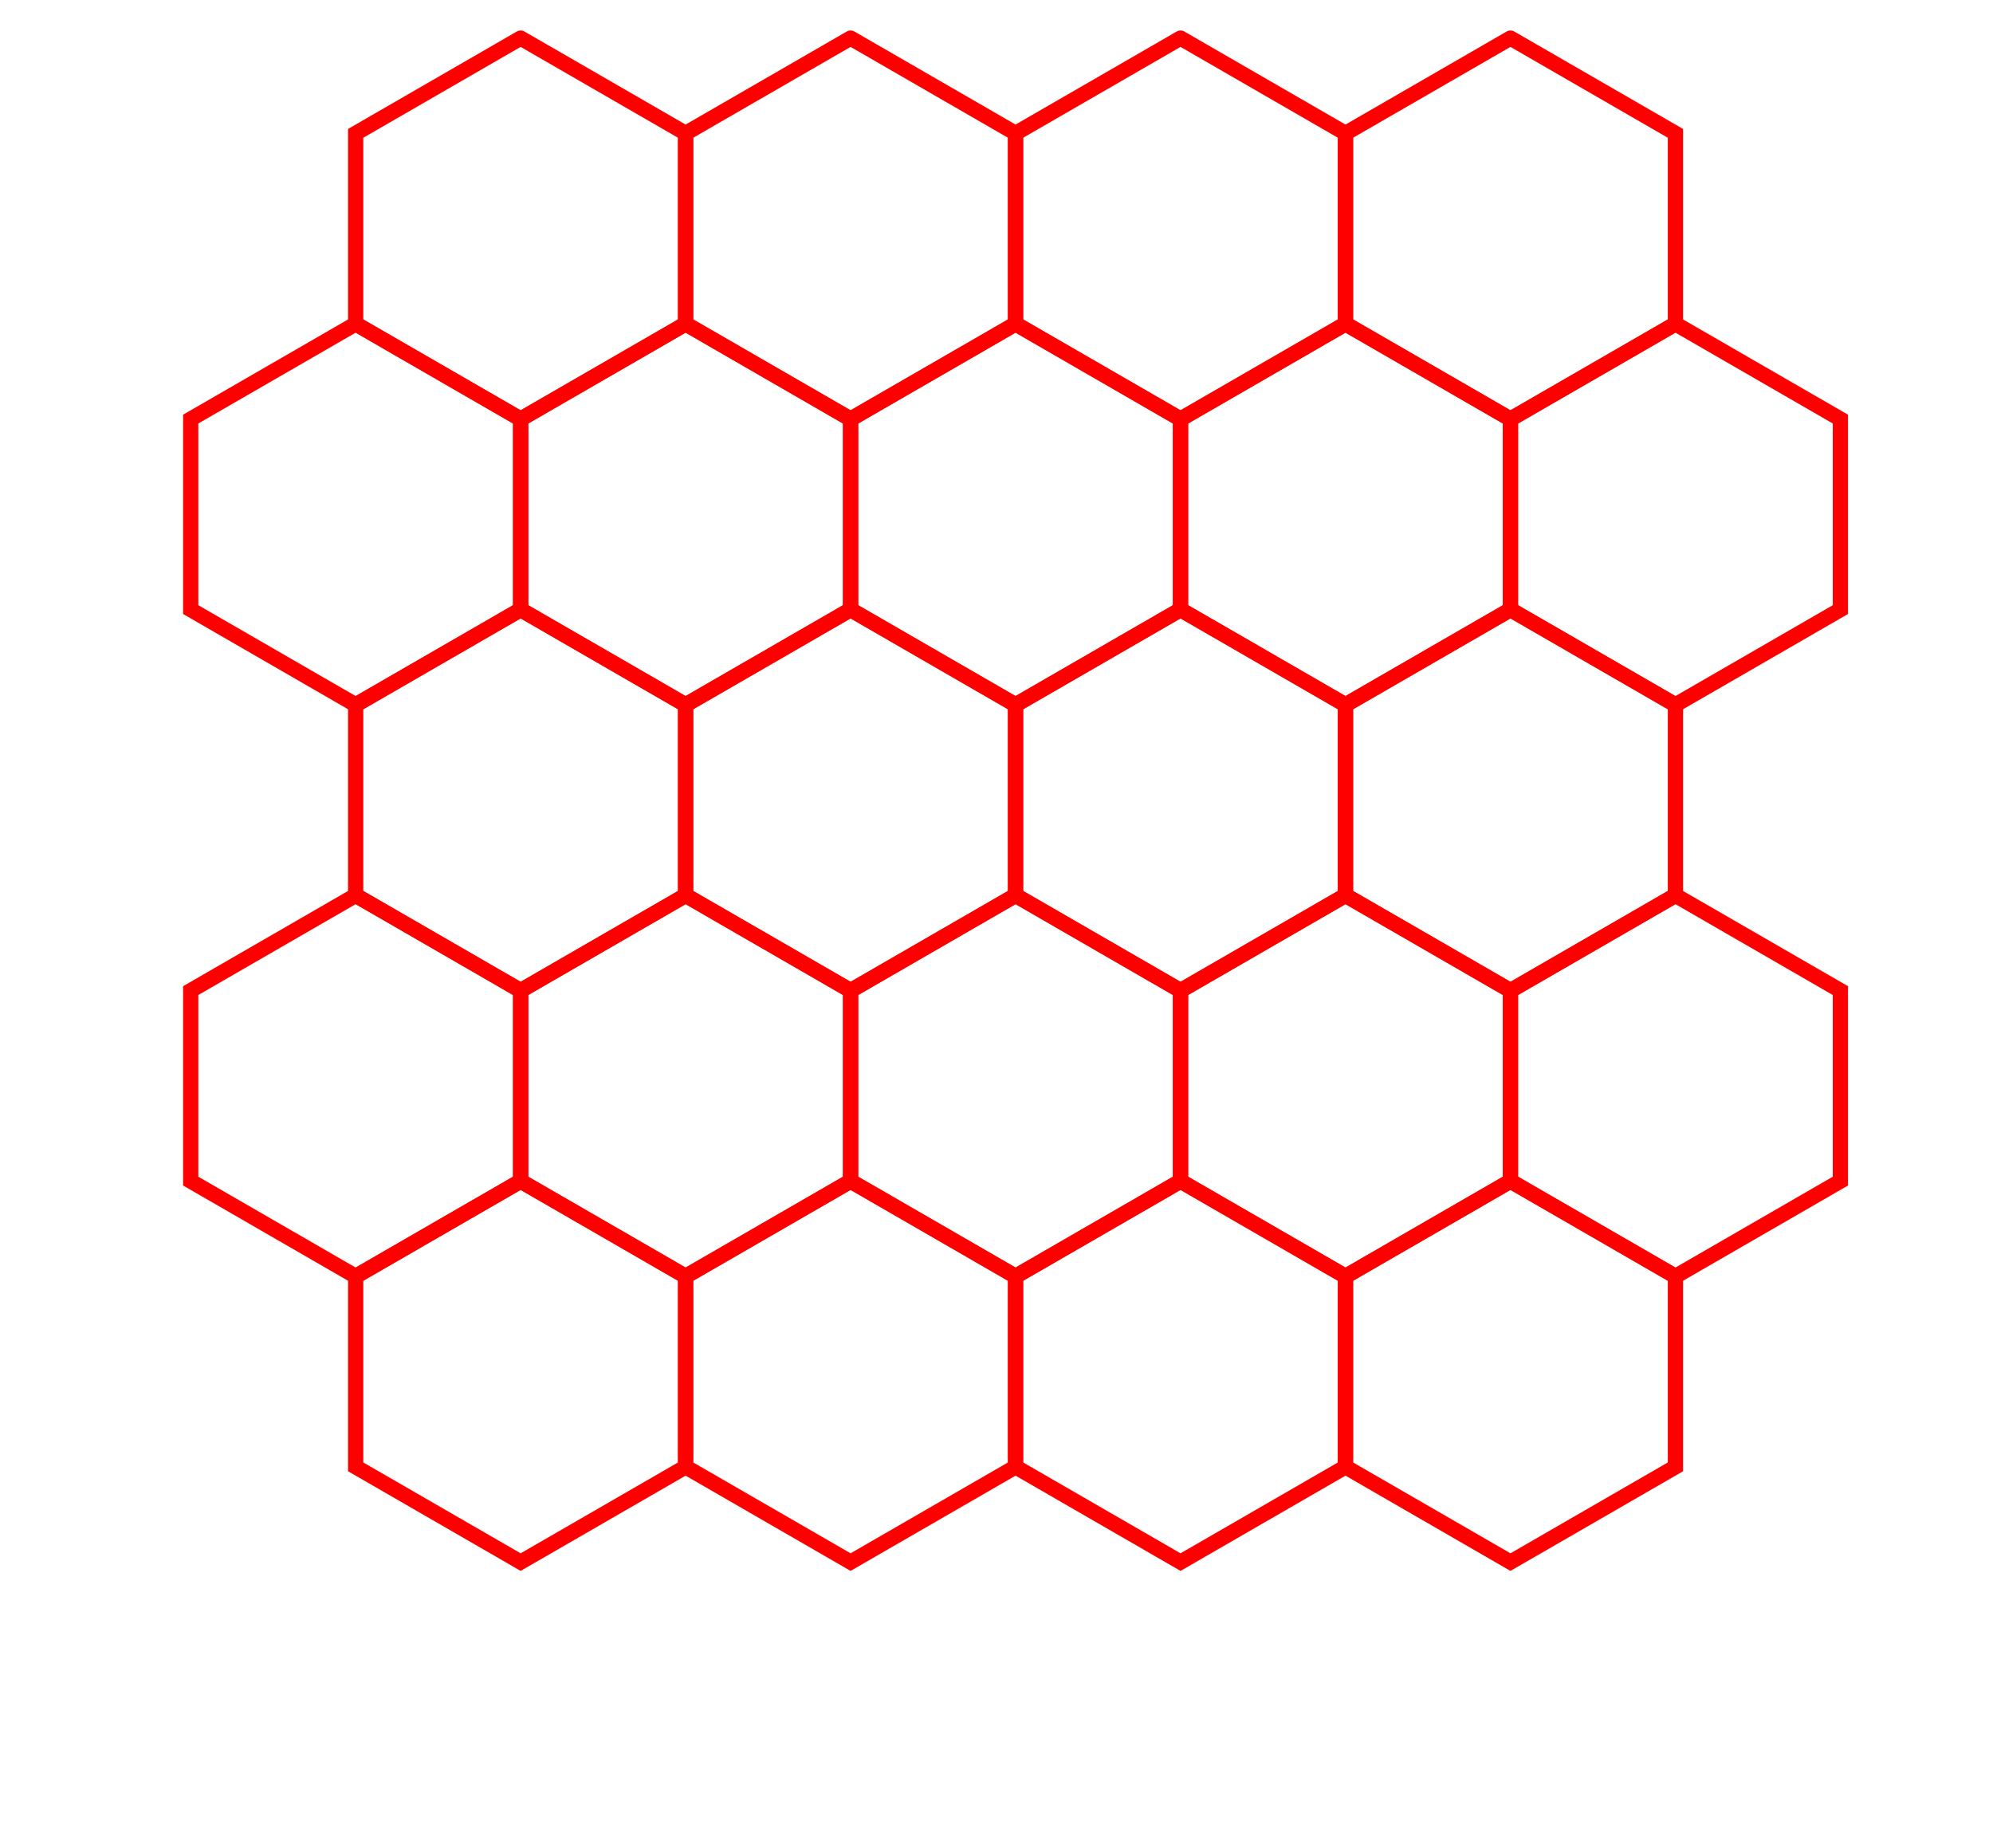
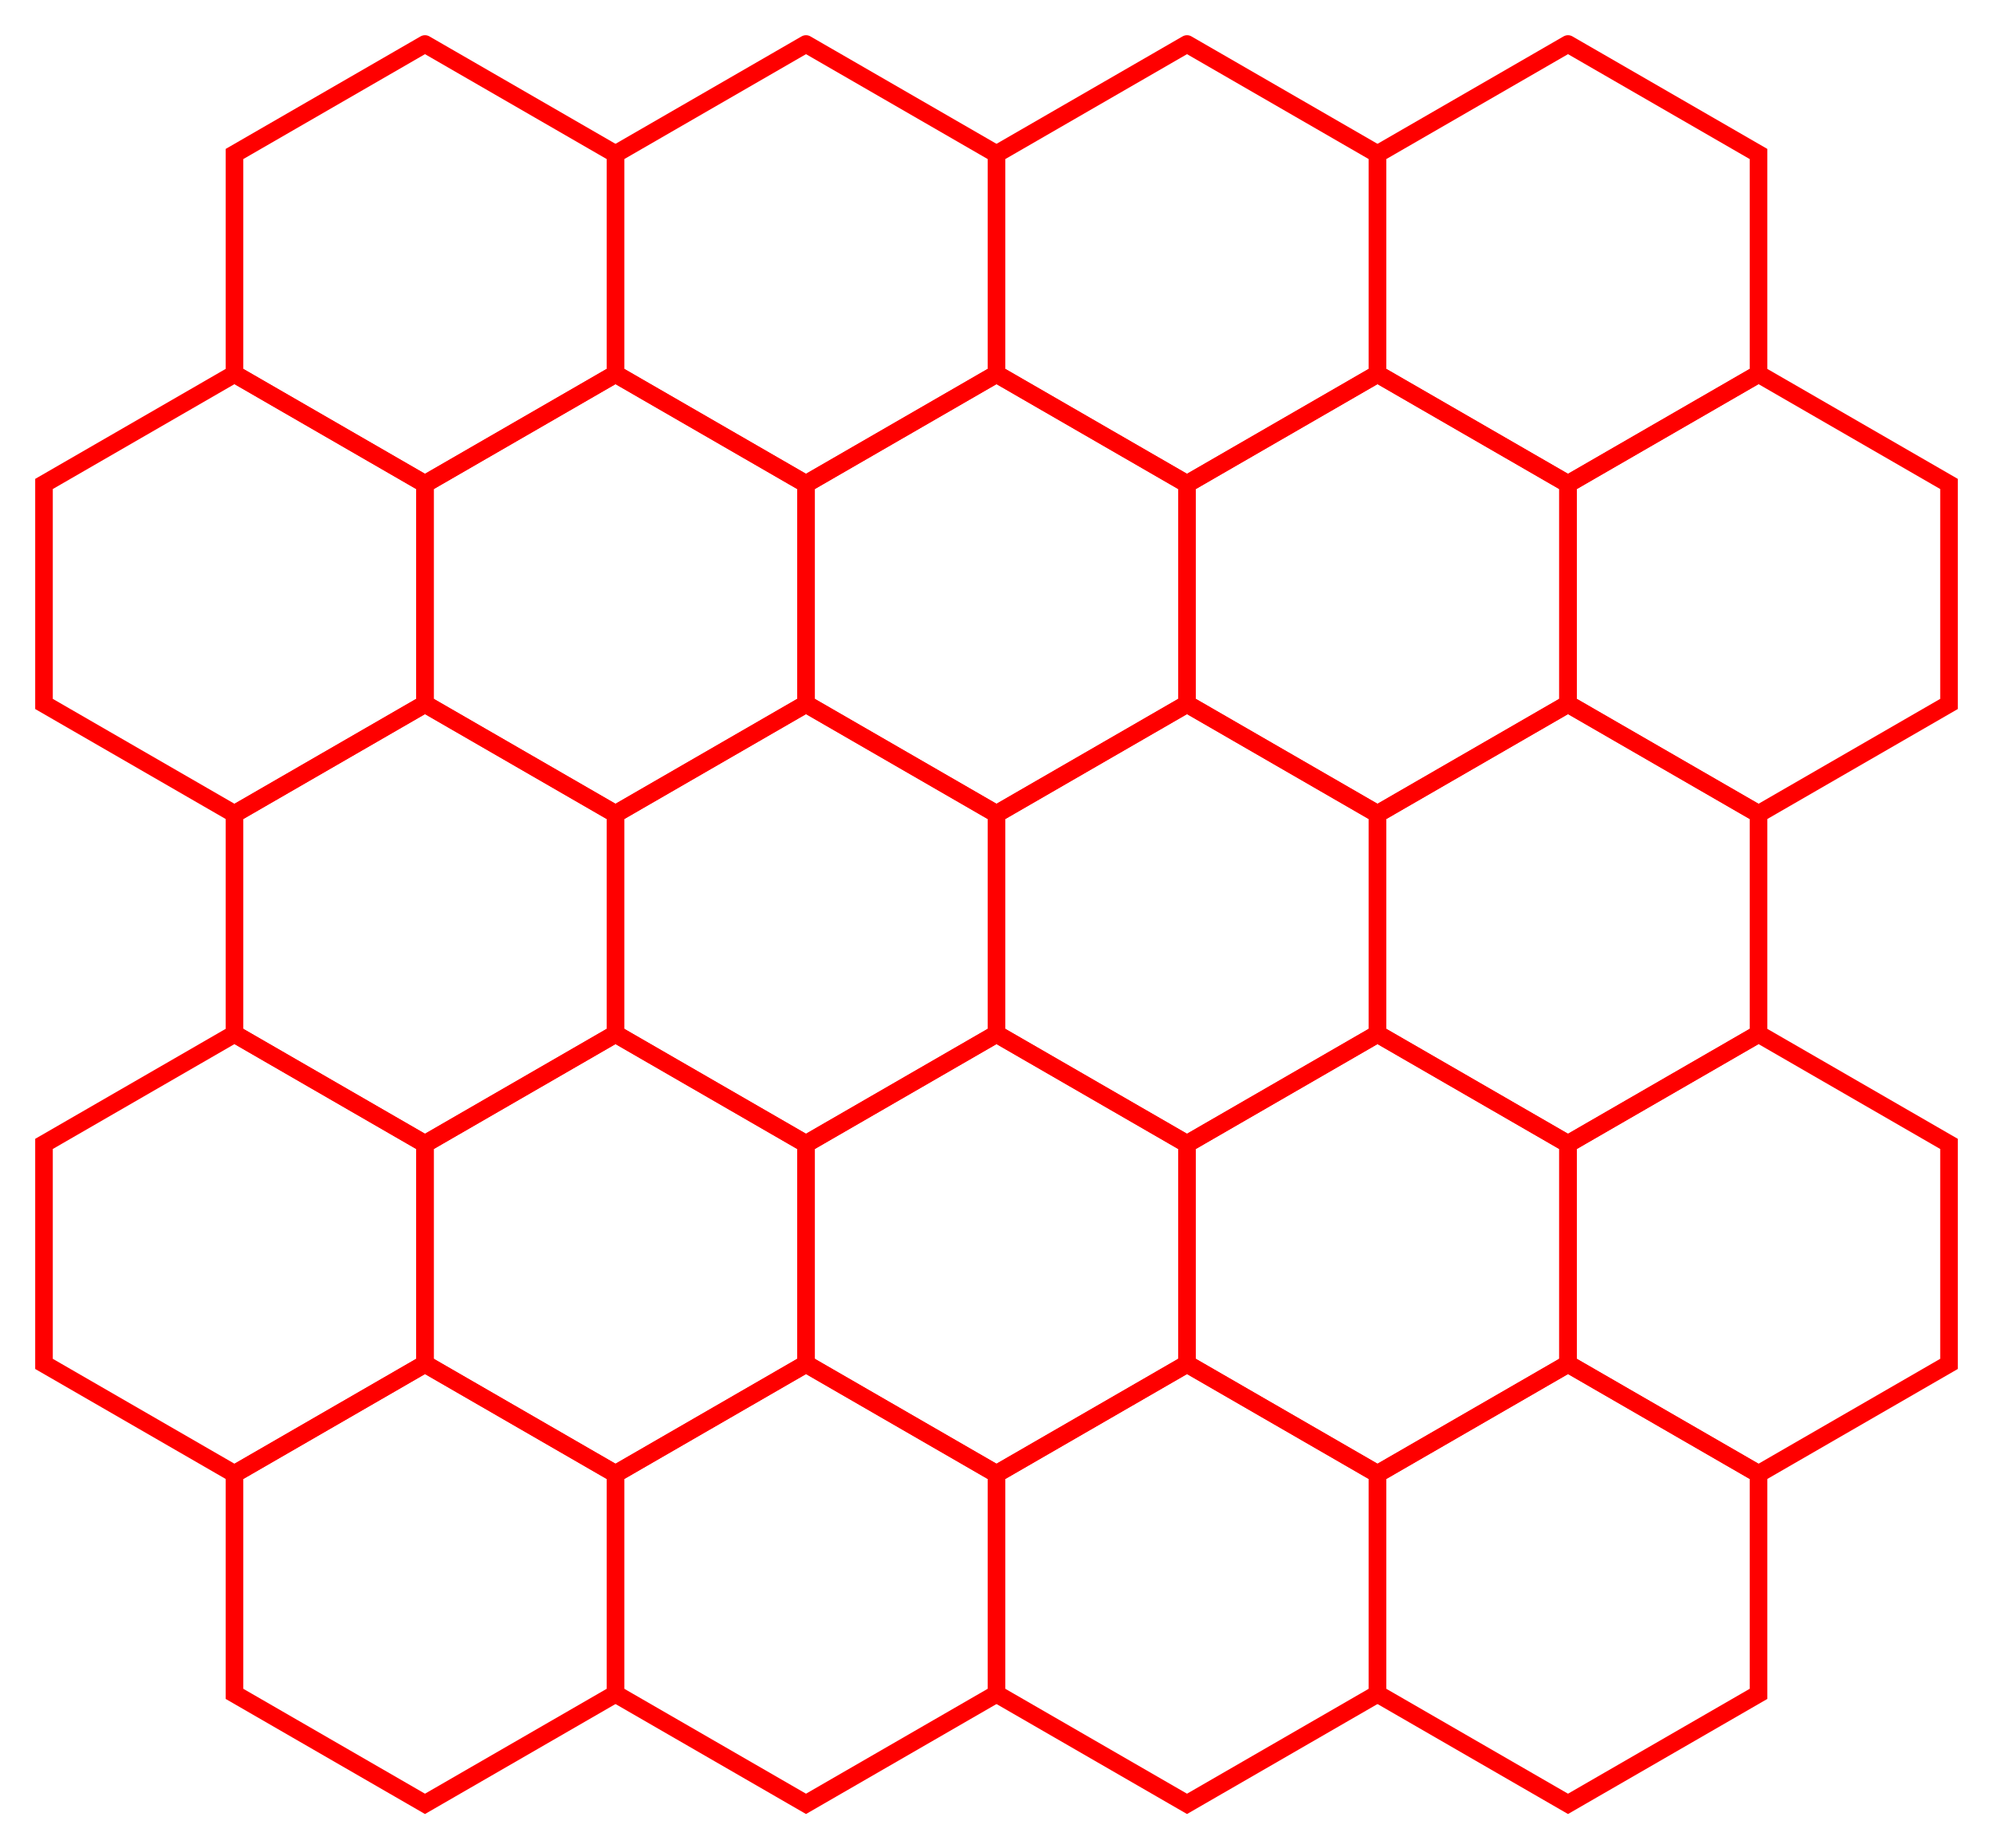
- <svg xmlns="http://www.w3.org/2000/svg" width="226.506" height="210.0" viewBox="-5.0 32.5 221.506 242.5">
-   <polyline points="43.301,37.5 64.952,50.0 64.952,75.0 43.301,87.5 21.651,75.0 21.651,50.0 43.301,37.5" stroke-linecap="round" stroke="red" stroke-width="2" fill="none" />
-   <polyline points="86.603,37.5 108.253,50.0 108.253,75.0 86.603,87.5 64.952,75.0 64.952,50.0 86.603,37.5" stroke-linecap="round" stroke="red" stroke-width="2" fill="none" />
-   <polyline points="129.904,37.5 151.554,50.0 151.554,75.0 129.904,87.5 108.253,75.0 108.253,50.0 129.904,37.5" stroke-linecap="round" stroke="red" stroke-width="2" fill="none" />
-   <polyline points="173.205,37.5 194.856,50.0 194.856,75.0 173.205,87.5 151.554,75.0 151.554,50.0 173.205,37.5" stroke-linecap="round" stroke="red" stroke-width="2" fill="none" />
-   <polyline points="21.651,75.0 43.301,87.5 43.301,112.5 21.651,125.0 0.0,112.5 0.0,87.5 21.651,75.0" stroke-linecap="round" stroke="red" stroke-width="2" fill="none" />
-   <polyline points="64.952,75.0 86.603,87.5 86.603,112.5 64.952,125.0 43.301,112.5 43.301,87.5 64.952,75.0" stroke-linecap="round" stroke="red" stroke-width="2" fill="none" />
-   <polyline points="108.253,75.0 129.904,87.5 129.904,112.5 108.253,125.0 86.603,112.5 86.603,87.5 108.253,75.0" stroke-linecap="round" stroke="red" stroke-width="2" fill="none" />
-   <polyline points="151.554,75.0 173.205,87.5 173.205,112.5 151.554,125.0 129.904,112.5 129.904,87.5 151.554,75.0" stroke-linecap="round" stroke="red" stroke-width="2" fill="none" />
-   <polyline points="194.856,75.0 216.506,87.5 216.506,112.5 194.856,125.0 173.205,112.5 173.205,87.5 194.856,75.0" stroke-linecap="round" stroke="red" stroke-width="2" fill="none" />
-   <polyline points="43.301,112.5 64.952,125.0 64.952,150.0 43.301,162.5 21.651,150.0 21.651,125.0 43.301,112.5" stroke-linecap="round" stroke="red" stroke-width="2" fill="none" />
-   <polyline points="86.603,112.5 108.253,125.0 108.253,150.0 86.603,162.5 64.952,150.0 64.952,125.0 86.603,112.5" stroke-linecap="round" stroke="red" stroke-width="2" fill="none" />
-   <polyline points="129.904,112.5 151.554,125.0 151.554,150.0 129.904,162.5 108.253,150.0 108.253,125.0 129.904,112.5" stroke-linecap="round" stroke="red" stroke-width="2" fill="none" />
-   <polyline points="173.205,112.5 194.856,125.0 194.856,150.0 173.205,162.5 151.554,150.0 151.554,125.0 173.205,112.5" stroke-linecap="round" stroke="red" stroke-width="2" fill="none" />
-   <polyline points="21.651,150.0 43.301,162.5 43.301,187.5 21.651,200.0 0.0,187.5 0.0,162.5 21.651,150.0" stroke-linecap="round" stroke="red" stroke-width="2" fill="none" />
-   <polyline points="64.952,150.0 86.603,162.5 86.603,187.5 64.952,200.0 43.301,187.5 43.301,162.5 64.952,150.0" stroke-linecap="round" stroke="red" stroke-width="2" fill="none" />
-   <polyline points="108.253,150.0 129.904,162.5 129.904,187.5 108.253,200.0 86.603,187.5 86.603,162.5 108.253,150.0" stroke-linecap="round" stroke="red" stroke-width="2" fill="none" />
-   <polyline points="151.554,150.0 173.205,162.5 173.205,187.5 151.554,200.0 129.904,187.5 129.904,162.5 151.554,150.0" stroke-linecap="round" stroke="red" stroke-width="2" fill="none" />
-   <polyline points="194.856,150.0 216.506,162.5 216.506,187.5 194.856,200.0 173.205,187.5 173.205,162.5 194.856,150.0" stroke-linecap="round" stroke="red" stroke-width="2" fill="none" />
-   <polyline points="43.301,187.5 64.952,200.0 64.952,225.0 43.301,237.5 21.651,225.0 21.651,200.0 43.301,187.5" stroke-linecap="round" stroke="red" stroke-width="2" fill="none" />
-   <polyline points="86.603,187.5 108.253,200.0 108.253,225.0 86.603,237.5 64.952,225.0 64.952,200.0 86.603,187.5" stroke-linecap="round" stroke="red" stroke-width="2" fill="none" />
-   <polyline points="129.904,187.5 151.554,200.0 151.554,225.0 129.904,237.5 108.253,225.0 108.253,200.0 129.904,187.5" stroke-linecap="round" stroke="red" stroke-width="2" fill="none" />
-   <polyline points="173.205,187.5 194.856,200.0 194.856,225.0 173.205,237.5 151.554,225.0 151.554,200.0 173.205,187.5" stroke-linecap="round" stroke="red" stroke-width="2" fill="none" />
+ <svg xmlns="http://www.w3.org/2000/svg" width="226.506" height="210.0" viewBox="0 0 226.506 210.0">
+   <polyline points="48.301,5.0 69.952,17.5 69.952,42.5 48.301,55.0 26.651,42.5 26.651,17.5 48.301,5.0" stroke="red" stroke-linecap="round" stroke-width="2" fill="none" />
+   <polyline points="91.603,5.0 113.253,17.5 113.253,42.5 91.603,55.0 69.952,42.5 69.952,17.5 91.603,5.0" stroke="red" stroke-linecap="round" stroke-width="2" fill="none" />
+   <polyline points="134.904,5.0 156.554,17.5 156.554,42.5 134.904,55.0 113.253,42.5 113.253,17.5 134.904,5.0" stroke="red" stroke-linecap="round" stroke-width="2" fill="none" />
+   <polyline points="178.205,5.0 199.856,17.5 199.856,42.5 178.205,55.0 156.554,42.5 156.554,17.5 178.205,5.0" stroke="red" stroke-linecap="round" stroke-width="2" fill="none" />
+   <polyline points="26.651,42.5 48.301,55.0 48.301,80.0 26.651,92.5 5.0,80.0 5.0,55.0 26.651,42.5" stroke="red" stroke-linecap="round" stroke-width="2" fill="none" />
+   <polyline points="69.952,42.5 91.603,55.0 91.603,80.0 69.952,92.5 48.301,80.0 48.301,55.0 69.952,42.5" stroke="red" stroke-linecap="round" stroke-width="2" fill="none" />
+   <polyline points="113.253,42.5 134.904,55.0 134.904,80.0 113.253,92.5 91.603,80.0 91.603,55.0 113.253,42.5" stroke="red" stroke-linecap="round" stroke-width="2" fill="none" />
+   <polyline points="156.554,42.5 178.205,55.0 178.205,80.0 156.554,92.5 134.904,80.0 134.904,55.0 156.554,42.5" stroke="red" stroke-linecap="round" stroke-width="2" fill="none" />
+   <polyline points="199.856,42.5 221.506,55.0 221.506,80.0 199.856,92.5 178.205,80.0 178.205,55.0 199.856,42.5" stroke="red" stroke-linecap="round" stroke-width="2" fill="none" />
+   <polyline points="48.301,80.0 69.952,92.5 69.952,117.5 48.301,130.0 26.651,117.5 26.651,92.5 48.301,80.0" stroke="red" stroke-linecap="round" stroke-width="2" fill="none" />
+   <polyline points="91.603,80.0 113.253,92.5 113.253,117.5 91.603,130.0 69.952,117.5 69.952,92.5 91.603,80.0" stroke="red" stroke-linecap="round" stroke-width="2" fill="none" />
+   <polyline points="134.904,80.0 156.554,92.5 156.554,117.5 134.904,130.0 113.253,117.5 113.253,92.5 134.904,80.0" stroke="red" stroke-linecap="round" stroke-width="2" fill="none" />
+   <polyline points="178.205,80.0 199.856,92.5 199.856,117.5 178.205,130.0 156.554,117.5 156.554,92.5 178.205,80.0" stroke="red" stroke-linecap="round" stroke-width="2" fill="none" />
+   <polyline points="26.651,117.5 48.301,130.0 48.301,155.0 26.651,167.5 5.0,155.0 5.0,130.0 26.651,117.5" stroke="red" stroke-linecap="round" stroke-width="2" fill="none" />
+   <polyline points="69.952,117.5 91.603,130.0 91.603,155.0 69.952,167.5 48.301,155.0 48.301,130.0 69.952,117.5" stroke="red" stroke-linecap="round" stroke-width="2" fill="none" />
+   <polyline points="113.253,117.5 134.904,130.0 134.904,155.0 113.253,167.5 91.603,155.0 91.603,130.0 113.253,117.5" stroke="red" stroke-linecap="round" stroke-width="2" fill="none" />
+   <polyline points="156.554,117.5 178.205,130.0 178.205,155.0 156.554,167.5 134.904,155.0 134.904,130.0 156.554,117.5" stroke="red" stroke-linecap="round" stroke-width="2" fill="none" />
+   <polyline points="199.856,117.5 221.506,130.0 221.506,155.0 199.856,167.5 178.205,155.0 178.205,130.0 199.856,117.5" stroke="red" stroke-linecap="round" stroke-width="2" fill="none" />
+   <polyline points="48.301,155.0 69.952,167.5 69.952,192.5 48.301,205.0 26.651,192.5 26.651,167.5 48.301,155.0" stroke="red" stroke-linecap="round" stroke-width="2" fill="none" />
+   <polyline points="91.603,155.0 113.253,167.5 113.253,192.5 91.603,205.0 69.952,192.5 69.952,167.5 91.603,155.0" stroke="red" stroke-linecap="round" stroke-width="2" fill="none" />
+   <polyline points="134.904,155.0 156.554,167.5 156.554,192.5 134.904,205.0 113.253,192.5 113.253,167.5 134.904,155.0" stroke="red" stroke-linecap="round" stroke-width="2" fill="none" />
+   <polyline points="178.205,155.0 199.856,167.5 199.856,192.5 178.205,205.0 156.554,192.5 156.554,167.5 178.205,155.0" stroke="red" stroke-linecap="round" stroke-width="2" fill="none" />
</svg>
